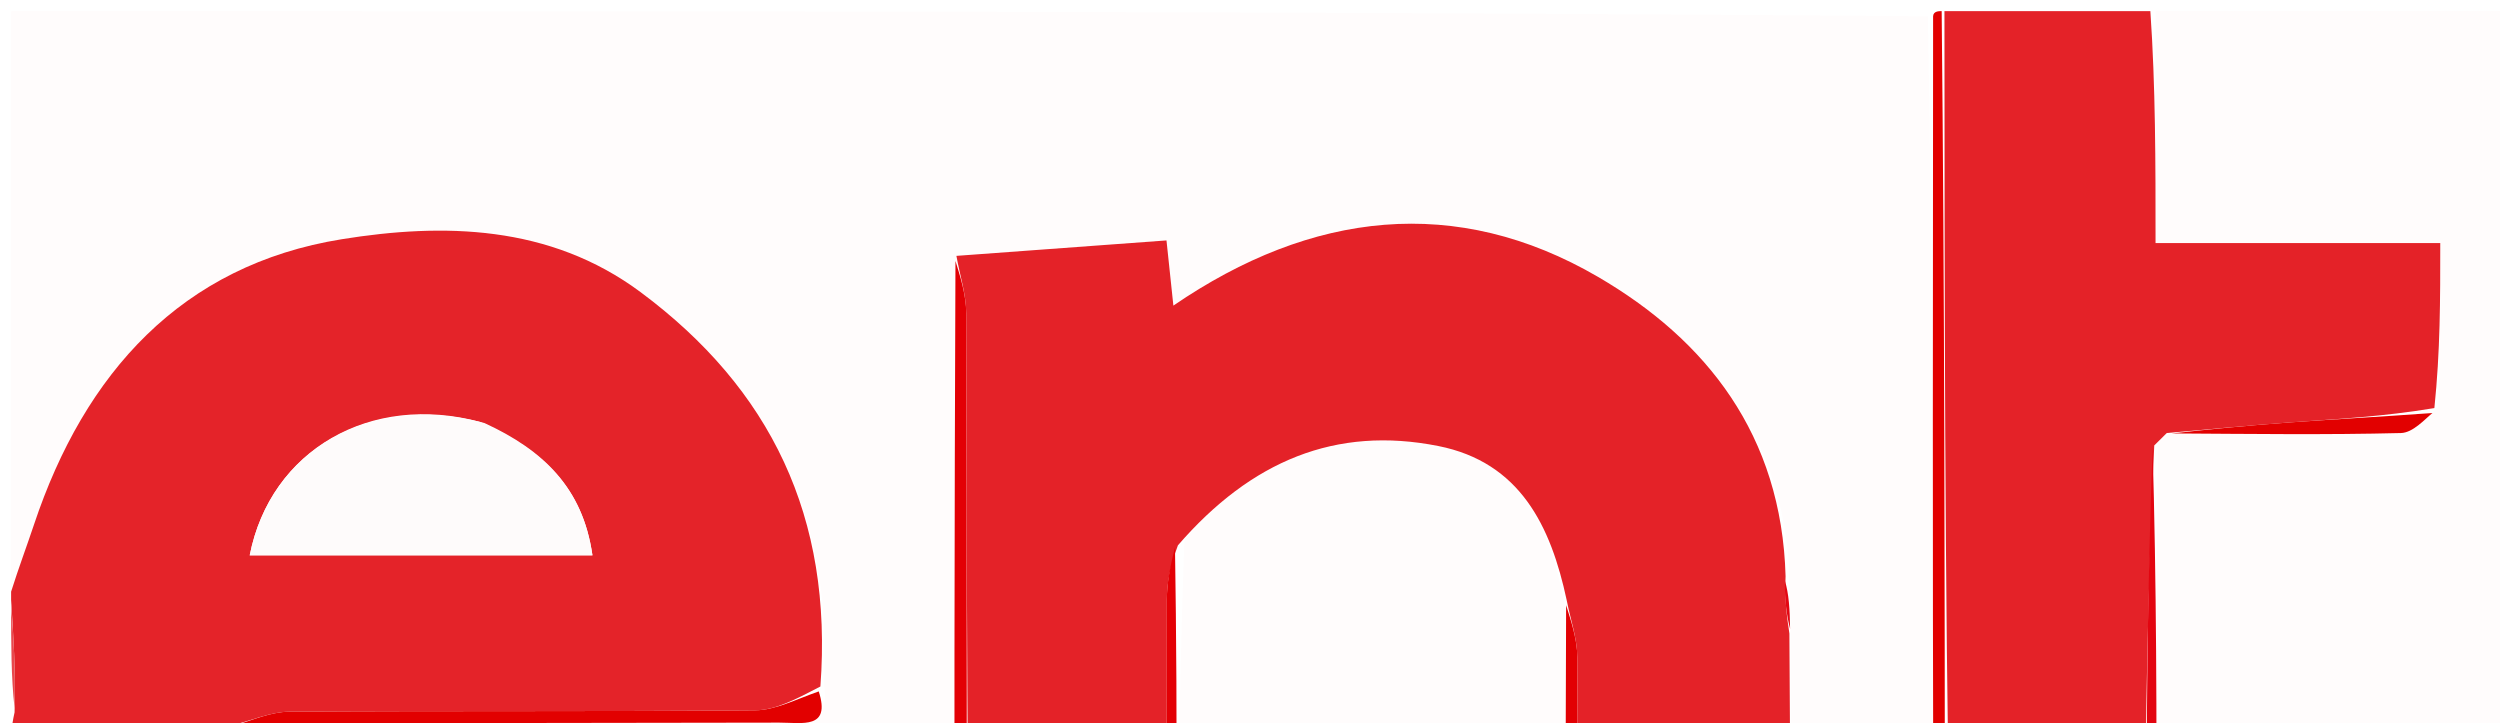
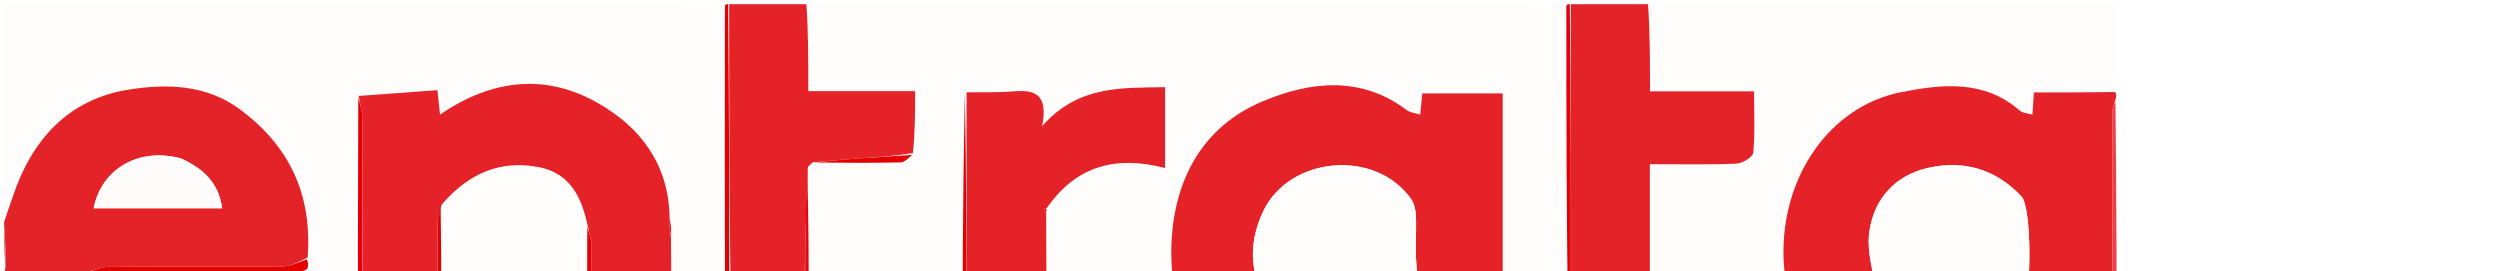
- <svg xmlns="http://www.w3.org/2000/svg" version="1.1" id="Layer_1" x="0px" y="0px" width="100%" viewBox="0 0 225 65" enable-background="new 0 0 225 65" xml:space="preserve">
-   <path fill="#FFFCFC" opacity="1" stroke="none" d=" M1,53   C1,35.7 1,18.401 1,1   C58.354,1 115.708,1 173.51,1.468   C173.956,25.716 173.932,49.495 173.999,73.274   C174.004,74.902 174.684,76.528 175.499,78.284   C181.623,78.328 187.296,78.244 193.263,78.217   C193.718,78.158 193.881,78.043 194.041,78.401   C194.085,84.018 194.017,89.166 194.259,94.3   C194.317,95.54 195.402,96.731 196.476,97.987   C202.573,97.764 208.208,97.496 213.694,97.236   C213.694,90.926 213.694,85.498 213.6,79.71   C212.017,79.045 210.537,78.542 209.037,78.473   C204.012,78.241 198.979,78.164 194.056,77.566   C194.123,64.731 194.082,52.357 194.194,39.805   C194.568,39.407 194.79,39.188 195.479,39.009   C202.66,39.052 209.377,39.144 216.086,38.973   C217.167,38.945 218.219,37.742 219.454,36.641   C219.624,31.605 219.624,27.01 219.624,21.877   C210.901,21.877 202.704,21.877 194,21.877   C194,14.554 194,7.777 194,1   C254.354,1 314.708,1 375.453,1.463   C375.91,27.277 375.977,52.629 376.219,78.377   C382.931,78.85 389.468,78.925 396.044,79.464   C396.081,85.854 396.081,91.78 396.081,97.692   C403.005,97.692 409.368,97.692 415.673,97.692   C415.673,91.236 415.673,85.144 415.673,79.096   C408.92,79.096 402.412,79.096 395.937,78.622   C395.969,65.402 395.969,52.655 395.969,39.405   C403.137,39.405 409.915,39.562 416.674,39.281   C418.141,39.22 420.68,37.694 420.778,36.658   C421.224,31.96 420.974,27.195 420.974,21.925   C412.302,21.925 404.273,21.925 396,21.925   C396,14.587 396,7.794 396,1   C433.21,1 470.42,1 508,1   C508,7.683 508,14.373 507.539,21.623   C500.802,22.183 494.526,22.183 488.134,22.183   C487.99,24.41 487.891,25.959 487.789,27.527   C486.559,27.153 485.399,27.133 484.736,26.549   C476.19,19.019 465.843,20.228 456.281,22.119   C438.958,25.544 427.482,42.611 428.046,61.825   C428.586,80.177 441.181,95.59 458.42,99.04   C459.309,99.218 460.141,99.674 461,100   C415.646,100 370.292,100 324.661,99.665   C329.893,97.473 335.401,95.617 339.746,94.153   C341.363,95.549 342.732,97.747 344.27,97.873   C349.676,98.315 355.141,98.045 360.651,98.045   C360.651,72.56 360.651,47.548 360.651,22.417   C354.068,22.417 347.805,22.417 341.353,22.417   C341.173,24.239 341.014,25.857 340.851,27.516   C339.688,27.136 338.429,27.041 337.58,26.401   C326.569,18.098 314.4,19.578 303.16,24.266   C288.645,30.32 281.819,43.017 281.157,58.362   C280.506,73.457 286.168,86.101 299.563,94.117   C303.971,96.754 309.165,98.076 314,100   C224.979,100 135.958,100 46.49,99.789   C46.042,99.578 46.105,99.158 46.514,99.104   C57.072,98.124 65.535,93.931 72.881,85.944   C68.559,82.048 64.613,78.492 61.718,75.883   C55.028,78.855 49.506,83.027 43.662,83.541   C31.884,84.578 24.405,77.655 21.505,65.159   C38.021,65.071 54.075,65.056 70.13,65.036   C72.204,65.034 74.791,65.66 74.153,61.556   C74.975,46.529 69.35,34.988 57.649,26.29   C49.459,20.202 39.851,20.065 30.762,21.529   C16.351,23.85 7.613,33.574 3.063,47.203   C2.413,49.148 1.689,51.068 1,53  M251.232,50.545   C251.218,50.379 251.203,50.212 251.686,49.616   C258.58,39.37 268.33,37.395 279.623,40.33   C279.623,33.719 279.623,27.483 279.623,20.913   C269.202,21.161 258.933,20.359 250.124,30.249   C251.706,22.055 247.843,21.536 242.928,21.942   C239.295,22.243 235.625,22.102 231.137,22.403   C231.07,46.622 230.98,70.841 231.022,95.06   C231.024,96.006 232.287,96.951 233.887,98.079   C239.267,98.021 244.647,97.963 250.62,97.933   C250.768,97.614 250.915,97.296 251.302,96.069   C251.225,81.052 251.148,66.036 251.232,50.545  M106.593,48.604   C112.611,41.459 120.236,38.312 129.448,40.142   C136.808,41.604 139.577,47.35 140.903,54.933   C140.903,67.827 140.868,80.722 140.949,93.615   C140.958,95.058 141.626,96.498 142.911,98.114   C148.614,98.054 154.316,97.994 160.621,97.962   C160.768,97.634 160.914,97.306 161.302,96.07   C161.216,83.052 161.131,70.034 161.175,56.19   C161.084,54.804 160.994,53.418 161.021,51.221   C160.35,39.144 153.573,30.598 143.814,24.914   C131.083,17.499 118.059,18.976 105.604,27.505   C105.371,25.297 105.217,23.843 104.984,21.638   C98.63,22.105 92.354,22.567 85.905,23.948   C85.897,47.17 85.87,70.392 85.93,93.614   C85.934,95.056 86.619,96.495 87.91,98.113   C93.611,98.054 99.312,97.995 105.861,97.679   C105.93,81.456 105.999,65.233 106.593,48.604  z" />
+ <svg xmlns="http://www.w3.org/2000/svg" version="1.1" id="Layer_1" x="0px" y="0px" width="100%" viewBox="0 0 600 65" enable-background="new 0 0 225 65" xml:space="preserve">
+   <path fill="#FFFCFC" opacity="1" stroke="none" d=" M1,53   C1,35.7 1,18.401 1,1   C58.354,1 115.708,1 173.51,1.468   C173.956,25.716 173.932,49.495 173.999,73.274   C174.004,74.902 174.684,76.528 175.499,78.284   C181.623,78.328 187.296,78.244 193.263,78.217   C193.718,78.158 193.881,78.043 194.041,78.401   C194.085,84.018 194.017,89.166 194.259,94.3   C194.317,95.54 195.402,96.731 196.476,97.987   C202.573,97.764 208.208,97.496 213.694,97.236   C213.694,90.926 213.694,85.498 213.6,79.71   C212.017,79.045 210.537,78.542 209.037,78.473   C204.012,78.241 198.979,78.164 194.056,77.566   C194.123,64.731 194.082,52.357 194.194,39.805   C194.568,39.407 194.79,39.188 195.479,39.009   C202.66,39.052 209.377,39.144 216.086,38.973   C217.167,38.945 218.219,37.742 219.454,36.641   C219.624,31.605 219.624,27.01 219.624,21.877   C210.901,21.877 202.704,21.877 194,21.877   C194,14.554 194,7.777 194,1   C254.354,1 314.708,1 375.453,1.463   C375.91,27.277 375.977,52.629 376.219,78.377   C382.931,78.85 389.468,78.925 396.044,79.464   C396.081,85.854 396.081,91.78 396.081,97.692   C403.005,97.692 409.368,97.692 415.673,97.692   C415.673,91.236 415.673,85.144 415.673,79.096   C408.92,79.096 402.412,79.096 395.937,78.622   C395.969,65.402 395.969,52.655 395.969,39.405   C403.137,39.405 409.915,39.562 416.674,39.281   C418.141,39.22 420.68,37.694 420.778,36.658   C421.224,31.96 420.974,27.195 420.974,21.925   C412.302,21.925 404.273,21.925 396,21.925   C396,14.587 396,7.794 396,1   C433.21,1 470.42,1 508,1   C508,7.683 508,14.373 507.539,21.623   C500.802,22.183 494.526,22.183 488.134,22.183   C487.99,24.41 487.891,25.959 487.789,27.527   C486.559,27.153 485.399,27.133 484.736,26.549   C476.19,19.019 465.843,20.228 456.281,22.119   C438.958,25.544 427.482,42.611 428.046,61.825   C428.586,80.177 441.181,95.59 458.42,99.04   C459.309,99.218 460.141,99.674 461,100   C415.646,100 370.292,100 324.661,99.665   C329.893,97.473 335.401,95.617 339.746,94.153   C341.363,95.549 342.732,97.747 344.27,97.873   C349.676,98.315 355.141,98.045 360.651,98.045   C360.651,72.56 360.651,47.548 360.651,22.417   C354.068,22.417 347.805,22.417 341.353,22.417   C341.173,24.239 341.014,25.857 340.851,27.516   C339.688,27.136 338.429,27.041 337.58,26.401   C326.569,18.098 314.4,19.578 303.16,24.266   C288.645,30.32 281.819,43.017 281.157,58.362   C280.506,73.457 286.168,86.101 299.563,94.117   C303.971,96.754 309.165,98.076 314,100   C224.979,100 135.958,100 46.49,99.789   C46.042,99.578 46.105,99.158 46.514,99.104   C57.072,98.124 65.535,93.931 72.881,85.944   C68.559,82.048 64.613,78.492 61.718,75.883   C55.028,78.855 49.506,83.027 43.662,83.541   C31.884,84.578 24.405,77.655 21.505,65.159   C38.021,65.071 54.075,65.056 70.13,65.036   C72.204,65.034 74.791,65.66 74.153,61.556   C74.975,46.529 69.35,34.988 57.649,26.29   C49.459,20.202 39.851,20.065 30.762,21.529   C16.351,23.85 7.613,33.574 3.063,47.203   C2.413,49.148 1.689,51.068 1,53  M251.232,50.545   C251.218,50.379 251.203,50.212 251.686,49.616   C258.58,39.37 268.33,37.395 279.623,40.33   C279.623,33.719 279.623,27.483 279.623,20.913   C269.202,21.161 258.933,20.359 250.124,30.249   C251.706,22.055 247.843,21.536 242.928,21.942   C239.295,22.243 235.625,22.102 231.137,22.403   C231.07,46.622 230.98,70.841 231.022,95.06   C231.024,96.006 232.287,96.951 233.887,98.079   C239.267,98.021 244.647,97.963 250.62,97.933   C250.768,97.614 250.915,97.296 251.302,96.069   C251.225,81.052 251.148,66.036 251.232,50.545  M106.593,48.604   C112.611,41.459 120.236,38.312 129.448,40.142   C136.808,41.604 139.577,47.35 140.903,54.933   C140.903,67.827 140.868,80.722 140.949,93.615   C140.958,95.058 141.626,96.498 142.911,98.114   C148.614,98.054 154.316,97.994 160.621,97.962   C160.768,97.634 160.914,97.306 161.302,96.07   C161.216,83.052 161.131,70.034 161.175,56.19   C161.084,54.804 160.994,53.418 161.021,51.221   C160.35,39.144 153.573,30.598 143.814,24.914   C131.083,17.499 118.059,18.976 105.604,27.505   C105.371,25.297 105.217,23.843 104.984,21.638   C98.63,22.105 92.354,22.567 85.905,23.948   C85.897,47.17` 85.87,70.392 85.93,93.614   C85.934,95.056 86.619,96.495 87.91,98.113   C93.611,98.054 99.312,97.995 105.861,97.679   C105.93,81.456 105.999,65.233 106.593,48.604  z" />
  <path fill="#E42228" opacity="1" stroke="none" d=" M314.454,100   C309.165,98.076 303.971,96.754 299.563,94.117   C286.168,86.101 280.506,73.457 281.157,58.362   C281.819,43.017 288.645,30.32 303.16,24.266   C314.4,19.578 326.569,18.098 337.58,26.401   C338.429,27.041 339.688,27.136 340.851,27.516   C341.014,25.857 341.173,24.239 341.353,22.417   C347.805,22.417 354.068,22.417 360.651,22.417   C360.651,47.548 360.651,72.56 360.651,98.045   C355.141,98.045 349.676,98.315 344.27,97.873   C342.732,97.747 341.363,95.549 339.746,94.153   C335.401,95.617 329.893,97.473 324.192,99.665   C320.969,100 317.939,100 314.454,100  M327.501,80.143   C337.459,76.234 340.925,73.692 339.942,63.406   C339.579,59.611 339.984,55.748 339.83,51.925   C339.772,50.515 339.458,48.885 338.671,47.772   C330.129,35.676 309.454,37.42 303.133,50.788   C299.328,58.836 299.88,67.218 305.42,73.764   C310.629,79.921 317.796,84.124 327.501,80.143  z" />
  <path fill="#E42228" opacity="1" stroke="none" d=" M461.4,100   C460.141,99.674 459.309,99.218 458.42,99.04   C441.181,95.59 428.586,80.177 428.046,61.825   C427.482,42.611 438.958,25.544 456.281,22.119   C465.843,20.228 476.19,19.019 484.736,26.549   C485.399,27.133 486.559,27.153 487.789,27.527   C487.891,25.959 487.99,24.41 488.134,22.183   C494.526,22.183 500.802,22.183 507.539,22.091   C508,22.444 508,22.889 507.706,23.963   C507.284,25.236 507.045,25.88 507.044,26.524   C507.022,48.788 507.008,71.052 507.063,93.317   C507.066,94.545 507.674,95.772 508,97   C508,97 508,97.5 507.532,97.756   C502.735,98.016 498.393,97.816 494.082,98.087   C490.216,98.33 487.246,97.861 487.597,93.647   C481.876,95.836 476.438,97.918 471,100   C471,100 470.5,100 470.033,99.72   C468.043,99.626 466.522,99.813 465,100   C463.933,100 462.867,100 461.4,100  M450.581,70.807   C453.183,77.805 459.712,80.862 465.71,81.528   C473,82.338 480.337,79.352 485.491,73.185   C487.718,70.521 487.531,49.722 485.202,47.211   C479,40.528 471.126,38.321 462.511,40.346   C454.73,42.175 449.716,47.844 448.638,55.628   C447.989,60.311 449.582,65.305 450.581,70.807  z" />
  <path fill="#E42329" opacity="1" stroke="none" d=" M1,53.25   C1.689,51.068 2.413,49.148 3.063,47.203   C7.613,33.574 16.351,23.85 30.762,21.529   C39.851,20.065 49.459,20.202 57.649,26.29   C69.35,34.988 74.975,46.529 73.836,61.785   C71.569,62.969 69.772,63.913 67.968,63.929   C53.998,64.053 40.027,63.956 26.058,64.052   C24.384,64.063 22.716,64.82 21.045,65.231   C24.405,77.655 31.884,84.578 43.662,83.541   C49.506,83.027 55.028,78.855 61.718,75.883   C64.613,78.492 68.559,82.048 72.881,85.944   C65.535,93.931 57.072,98.124 46.138,99.046   C44.594,99.07 43.837,99.1 42.666,99.082   C41.143,99.063 40.033,99.093 38.551,99.087   C37.12,99.368 36.06,99.684 35,100   C35,100 34.5,100 34.117,99.644   C19.157,96.381 8.477,88.72 3.358,74.32   C2.499,71.906 1.782,69.441 1,67   C1,66.25 1,65.5 1.311,64.113   C1.415,60.318 1.207,57.159 1,54   C1,54 1,53.5 1,53.25  M43.23,37.977   C33.348,35.31 24.345,40.488 22.475,49.977   C32.697,49.977 42.902,49.977 53.32,49.977   C52.453,43.897 48.885,40.507 43.23,37.977  z" />
  <path fill="#E42328" opacity="1" stroke="none" d=" M395.532,1   C396,7.794 396,14.587 396,21.925   C404.273,21.925 412.302,21.925 420.974,21.925   C420.974,27.195 421.224,31.96 420.778,36.658   C420.68,37.694 418.141,39.22 416.674,39.281   C409.915,39.562 403.137,39.405 395.969,39.405   C395.969,52.655 395.969,65.402 395.964,78.601   C395.959,79.053 396.006,79 396.006,79   C389.468,78.925 382.931,78.85 376.513,78.083   C376.756,75.745 376.985,74.098 376.987,72.451   C377.009,48.634 377.001,24.817 377,1   C383.021,1 389.042,1 395.532,1  z" />
  <path fill="#E42228" opacity="1" stroke="none" d=" M192.969,78.16   C187.296,78.244 181.623,78.328 175.491,77.804   C175.021,51.797 175.011,26.399 175,1   C181.021,1 187.042,1 193.532,1   C194,7.777 194,14.554 194,21.877   C202.704,21.877 210.901,21.877 219.624,21.877   C219.624,27.01 219.624,31.605 219.093,36.727   C214.44,37.503 210.315,37.712 206.197,38.01   C202.466,38.279 198.741,38.646 195.013,38.97   C194.79,39.188 194.568,39.407 193.883,40.089   C193.27,53.088 193.12,65.624 192.969,78.16  z" />
  <path fill="#FFFCFC" opacity="1" stroke="none" d=" M1,67.469   C1.782,69.441 2.499,71.906 3.358,74.32   C8.477,88.72 19.157,96.381 33.867,99.644   C23.073,100 12.147,100 1,100   C1,89.313 1,78.625 1,67.469  z" />
  <path fill="#FEF4F4" opacity="1" stroke="none" d=" M471.469,100   C476.438,97.918 481.876,95.836 487.597,93.647   C487.246,97.861 490.216,98.33 494.082,98.087   C498.393,97.816 502.735,98.016 507.532,98.006   C508.608,101.005 506.329,99.962 505.057,99.968   C494.017,100.023 482.977,100 471.469,100  z" />
  <path fill="#E20000" opacity="1" stroke="none" d=" M174.75,1   C175.011,26.399 175.021,51.797 175.04,77.676   C174.684,76.528 174.004,74.902 173.999,73.274   C173.932,49.495 173.956,25.716 173.979,1.468   C174,1 174.5,1 174.75,1  z" />
  <path fill="#E3000D" opacity="1" stroke="none" d=" M376.75,1   C377.001,24.817 377.009,48.634 376.987,72.451   C376.985,74.098 376.756,75.745 376.338,77.686   C375.977,52.629 375.91,27.277 375.921,1.463   C376,1 376.5,1 376.75,1  z" />
  <path fill="#E74348" opacity="1" stroke="none" d=" M508,96.531   C507.674,95.772 507.066,94.545 507.063,93.317   C507.008,71.052 507.022,48.788 507.044,26.524   C507.045,25.88 507.284,25.236 507.706,24.296   C508,48.021 508,72.042 508,96.531  z" />
  <path fill="#E8484D" opacity="1" stroke="none" d=" M1,54.454   C1.207,57.159 1.415,60.318 1.311,63.738   C1,60.969 1,57.939 1,54.454  z" />
  <path fill="#E74348" opacity="1" stroke="none" d=" M465.417,100   C466.522,99.813 468.043,99.626 469.783,99.72   C468.611,100 467.222,100 465.417,100  z" />
  <path fill="#F19B9D" opacity="1" stroke="none" d=" M35.4,100   C36.06,99.684 37.12,99.368 38.585,99.305   C38.989,99.558 39,100 39,100   C37.933,100 36.867,100 35.4,100  z" />
  <path fill="#EB696C" opacity="1" stroke="none" d=" M39.4,100   C39,100 38.989,99.558 38.955,99.34   C40.033,99.093 41.143,99.063 42.634,99.298   C43.015,99.562 43,100 43,100   C41.933,100 40.867,100 39.4,100  z" />
  <path fill="#F19B9D" opacity="1" stroke="none" d=" M43.375,100   C43,100 43.015,99.562 43.047,99.346   C43.837,99.1 44.594,99.07 45.729,99.1   C46.105,99.158 46.042,99.578 46.021,99.789   C45.25,100 44.5,100 43.375,100  z" />
  <path fill="#E42228" opacity="1" stroke="none" d=" M140.999,54   C139.577,47.35 136.808,41.604 129.448,40.142   C120.236,38.312 112.611,41.459 106.012,49.081   C105.287,51.032 105.021,52.506 105.018,53.98   C104.991,68.632 105.008,83.284 105.013,97.936   C99.312,97.995 93.611,98.054 87.462,97.56   C87.009,74.08 87.025,51.154 86.961,28.228   C86.956,26.494 86.385,24.761 86.077,23.028   C92.354,22.567 98.63,22.105 104.984,21.638   C105.217,23.843 105.371,25.297 105.604,27.505   C118.059,18.976 131.083,17.499 143.814,24.914   C153.573,30.598 160.35,39.144 160.702,51.864   C160.604,54.01 160.824,55.513 161.045,57.016   C161.131,70.034 161.216,83.052 160.954,96.621   C160.297,97.338 160.101,97.593 160.019,97.934   C154.316,97.994 148.614,98.054 142.463,97.562   C142.011,84.393 142.045,71.776 141.958,59.159   C141.947,57.438 141.333,55.72 140.999,54  z" />
  <path fill="#E42228" opacity="1" stroke="none" d=" M231.972,22.157   C235.625,22.102 239.295,22.243 242.928,21.942   C247.843,21.536 251.706,22.055 250.124,30.249   C258.933,20.359 269.202,21.161 279.623,20.913   C279.623,27.483 279.623,33.719 279.623,40.33   C268.33,37.395 258.58,39.37 251.251,49.904   C250.724,50.285 250.544,50.45 250.554,50.463   C250.712,50.66 250.894,50.837 251.07,51.019   C251.148,66.036 251.225,81.052 250.959,96.616   C250.308,97.323 250.112,97.57 250.027,97.904   C244.647,97.963 239.267,98.021 233.258,97.612   C232.419,95.193 232.034,93.241 232.03,91.288   C231.978,68.245 231.982,45.201 231.972,22.157  z" />
  <path fill="#E4242A" opacity="1" stroke="none" d=" M395.932,79.074   C402.412,79.096 408.92,79.096 415.673,79.096   C415.673,85.144 415.673,91.236 415.673,97.692   C409.368,97.692 403.005,97.692 396.081,97.692   C396.081,91.78 396.081,85.854 396.044,79.464   C396.006,79 395.959,79.053 395.932,79.074  z" />
  <path fill="#E42127" opacity="1" stroke="none" d=" M213.694,80.07   C213.694,85.498 213.694,90.926 213.694,97.236   C208.208,97.496 202.573,97.764 196.433,97.524   C195.928,91.607 195.928,86.195 195.928,80.07   C202.214,80.07 207.954,80.07 213.694,80.07  z" />
  <path fill="#E20003" opacity="1" stroke="none" d=" M231.554,22.28   C231.982,45.201 231.978,68.245 232.03,91.288   C232.034,93.241 232.419,95.193 232.795,97.521   C232.287,96.951 231.024,96.006 231.022,95.06   C230.98,70.841 231.07,46.622 231.554,22.28  z" />
  <path fill="#E8484D" opacity="1" stroke="none" d=" M213.6,79.71   C207.954,80.07 202.214,80.07 195.928,80.07   C195.928,86.195 195.928,91.607 195.971,97.481   C195.402,96.731 194.317,95.54 194.259,94.3   C194.017,89.166 194.085,84.018 194.034,78.442   C194.03,78.01 193.948,78.027 193.948,78.027   C198.979,78.164 204.012,78.241 209.037,78.473   C210.537,78.542 212.017,79.045 213.6,79.71  z" />
  <path fill="#E30005" opacity="1" stroke="none" d=" M85.991,23.488   C86.385,24.761 86.956,26.494 86.961,28.228   C87.025,51.154 87.009,74.08 87,97.471   C86.619,96.495 85.934,95.056 85.93,93.614   C85.87,70.392 85.897,47.17 85.991,23.488  z" />
  <path fill="#E20000" opacity="1" stroke="none" d=" M21.505,65.159   C22.716,64.82 24.384,64.063 26.058,64.052   C40.027,63.956 53.998,64.053 67.968,63.929   C69.772,63.913 71.569,62.969 73.687,62.227   C74.791,65.66 72.204,65.034 70.13,65.036   C54.075,65.056 38.021,65.071 21.505,65.159  z" />
  <path fill="#E30005" opacity="1" stroke="none" d=" M105.437,97.807   C105.008,83.284 104.991,68.632 105.018,53.98   C105.021,52.506 105.287,51.032 105.75,49.284   C105.999,65.233 105.93,81.456 105.437,97.807  z" />
  <path fill="#E20003" opacity="1" stroke="none" d=" M140.951,54.467   C141.333,55.72 141.947,57.438 141.958,59.159   C142.045,71.776 142.011,84.393 142.001,97.475   C141.626,96.498 140.958,95.058 140.949,93.615   C140.868,80.722 140.903,67.827 140.951,54.467  z" />
  <path fill="#E30510" opacity="1" stroke="none" d=" M193.263,78.217   C193.12,65.624 193.27,53.088 193.731,40.267   C194.082,52.357 194.123,64.731 194.056,77.566   C193.948,78.027 194.03,78.01 194.036,77.969   C193.881,78.043 193.718,78.158 193.263,78.217  z" />
  <path fill="#E20000" opacity="1" stroke="none" d=" M195.479,39.009   C198.741,38.646 202.466,38.279 206.197,38.01   C210.315,37.712 214.44,37.503 218.923,37.169   C218.219,37.742 217.167,38.945 216.086,38.973   C209.377,39.144 202.66,39.052 195.479,39.009  z" />
  <path fill="#E30713" opacity="1" stroke="none" d=" M161.11,56.603   C160.824,55.513 160.604,54.01 160.643,52.27   C160.994,53.418 161.084,54.804 161.11,56.603  z" />
  <path fill="#E20003" opacity="1" stroke="none" d=" M160.32,97.948   C160.101,97.593 160.297,97.338 160.833,97.075   C160.914,97.306 160.768,97.634 160.32,97.948  z" />
  <path fill="#E20003" opacity="1" stroke="none" d=" M250.324,97.918   C250.112,97.57 250.308,97.323 250.839,97.07   C250.915,97.296 250.768,97.614 250.324,97.918  z" />
  <path fill="#E30713" opacity="1" stroke="none" d=" M251.151,50.782   C250.894,50.837 250.712,50.66 250.554,50.463   C250.544,50.45 250.724,50.285 251.002,50.119   C251.203,50.212 251.218,50.379 251.151,50.782  z" />
  <path fill="#FFFCFC" opacity="1" stroke="none" d=" M327.117,80.268   C317.796,84.124 310.629,79.921 305.42,73.764   C299.88,67.218 299.328,58.836 303.133,50.788   C309.454,37.42 330.129,35.676 338.671,47.772   C339.458,48.885 339.772,50.515 339.83,51.925   C339.984,55.748 339.579,59.611 339.942,63.406   C340.925,73.692 337.459,76.234 327.117,80.268  z" />
  <path fill="#FFFCFC" opacity="1" stroke="none" d=" M450.374,70.483   C449.582,65.305 447.989,60.311 448.638,55.628   C449.716,47.844 454.73,42.175 462.511,40.346   C471.126,38.321 479,40.528 485.202,47.211   C487.531,49.722 487.718,70.521 485.491,73.185   C480.337,79.352 473,82.338 465.71,81.528   C459.712,80.862 453.183,77.805 450.374,70.483  z" />
  <path fill="#FEFBFB" opacity="1" stroke="none" d=" M43.609,38.077   C48.885,40.507 52.453,43.897 53.32,49.977   C42.902,49.977 32.697,49.977 22.475,49.977   C24.345,40.488 33.348,35.31 43.609,38.077  z" />
</svg>
